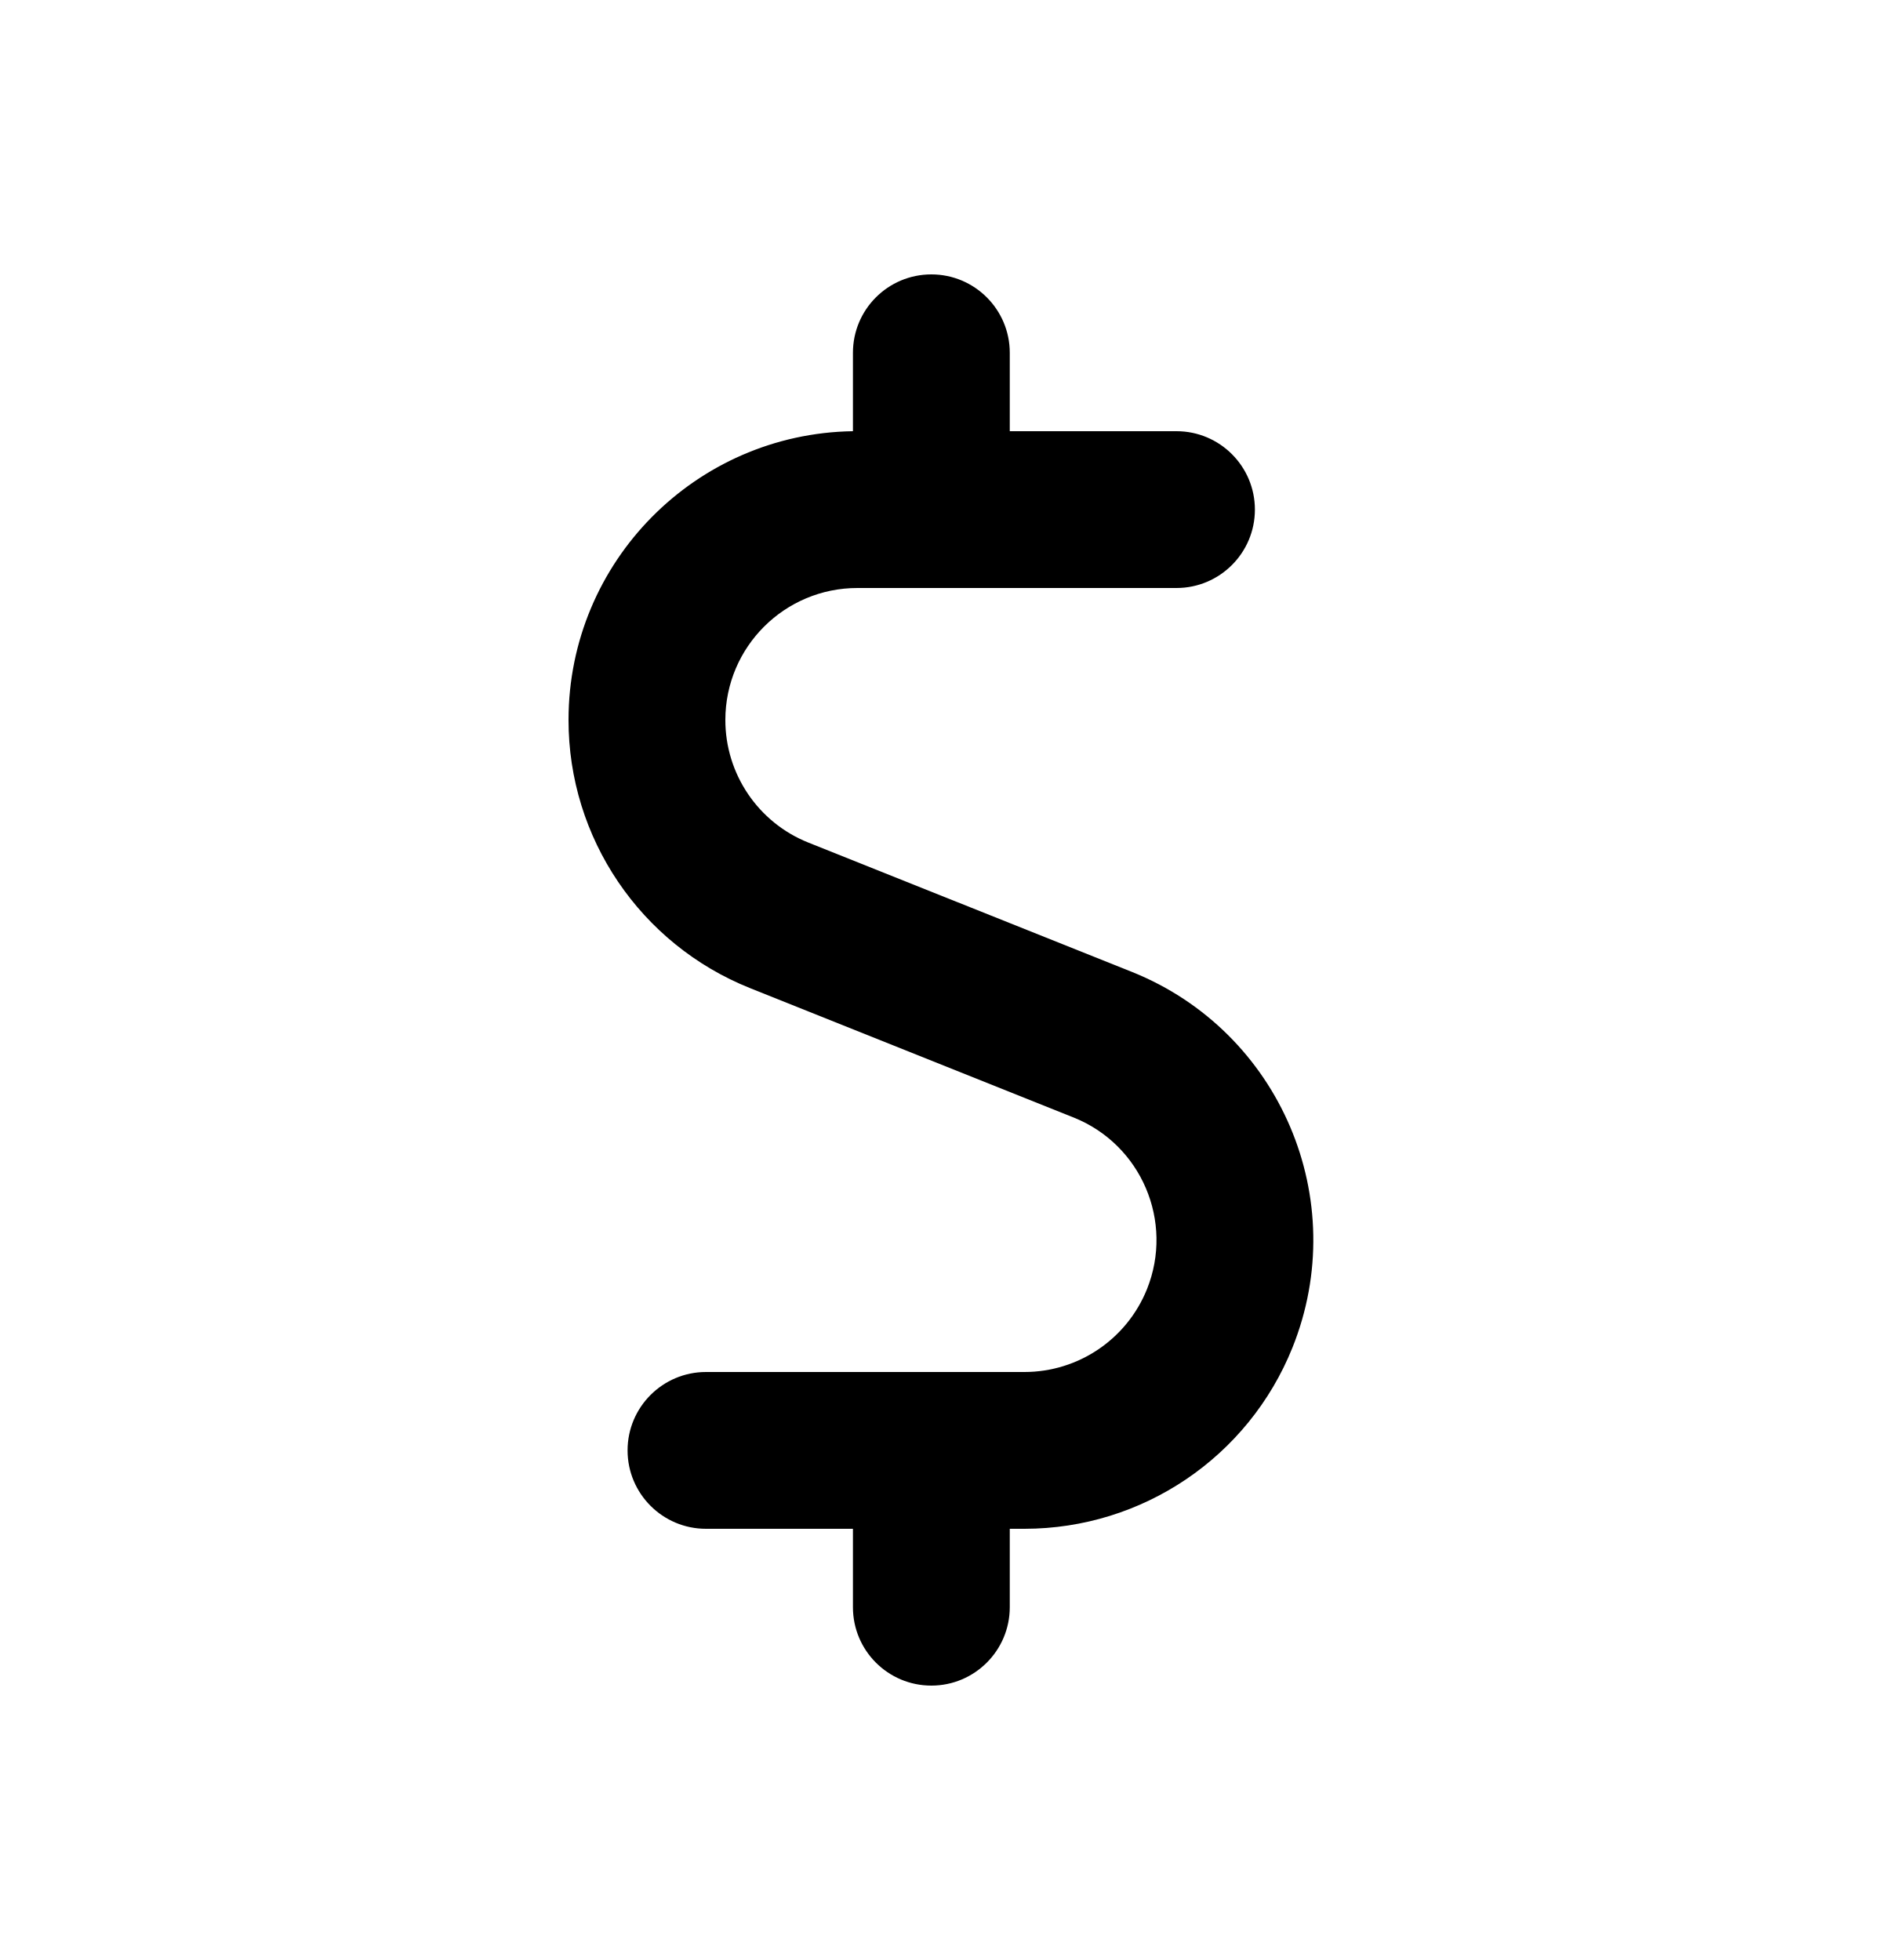
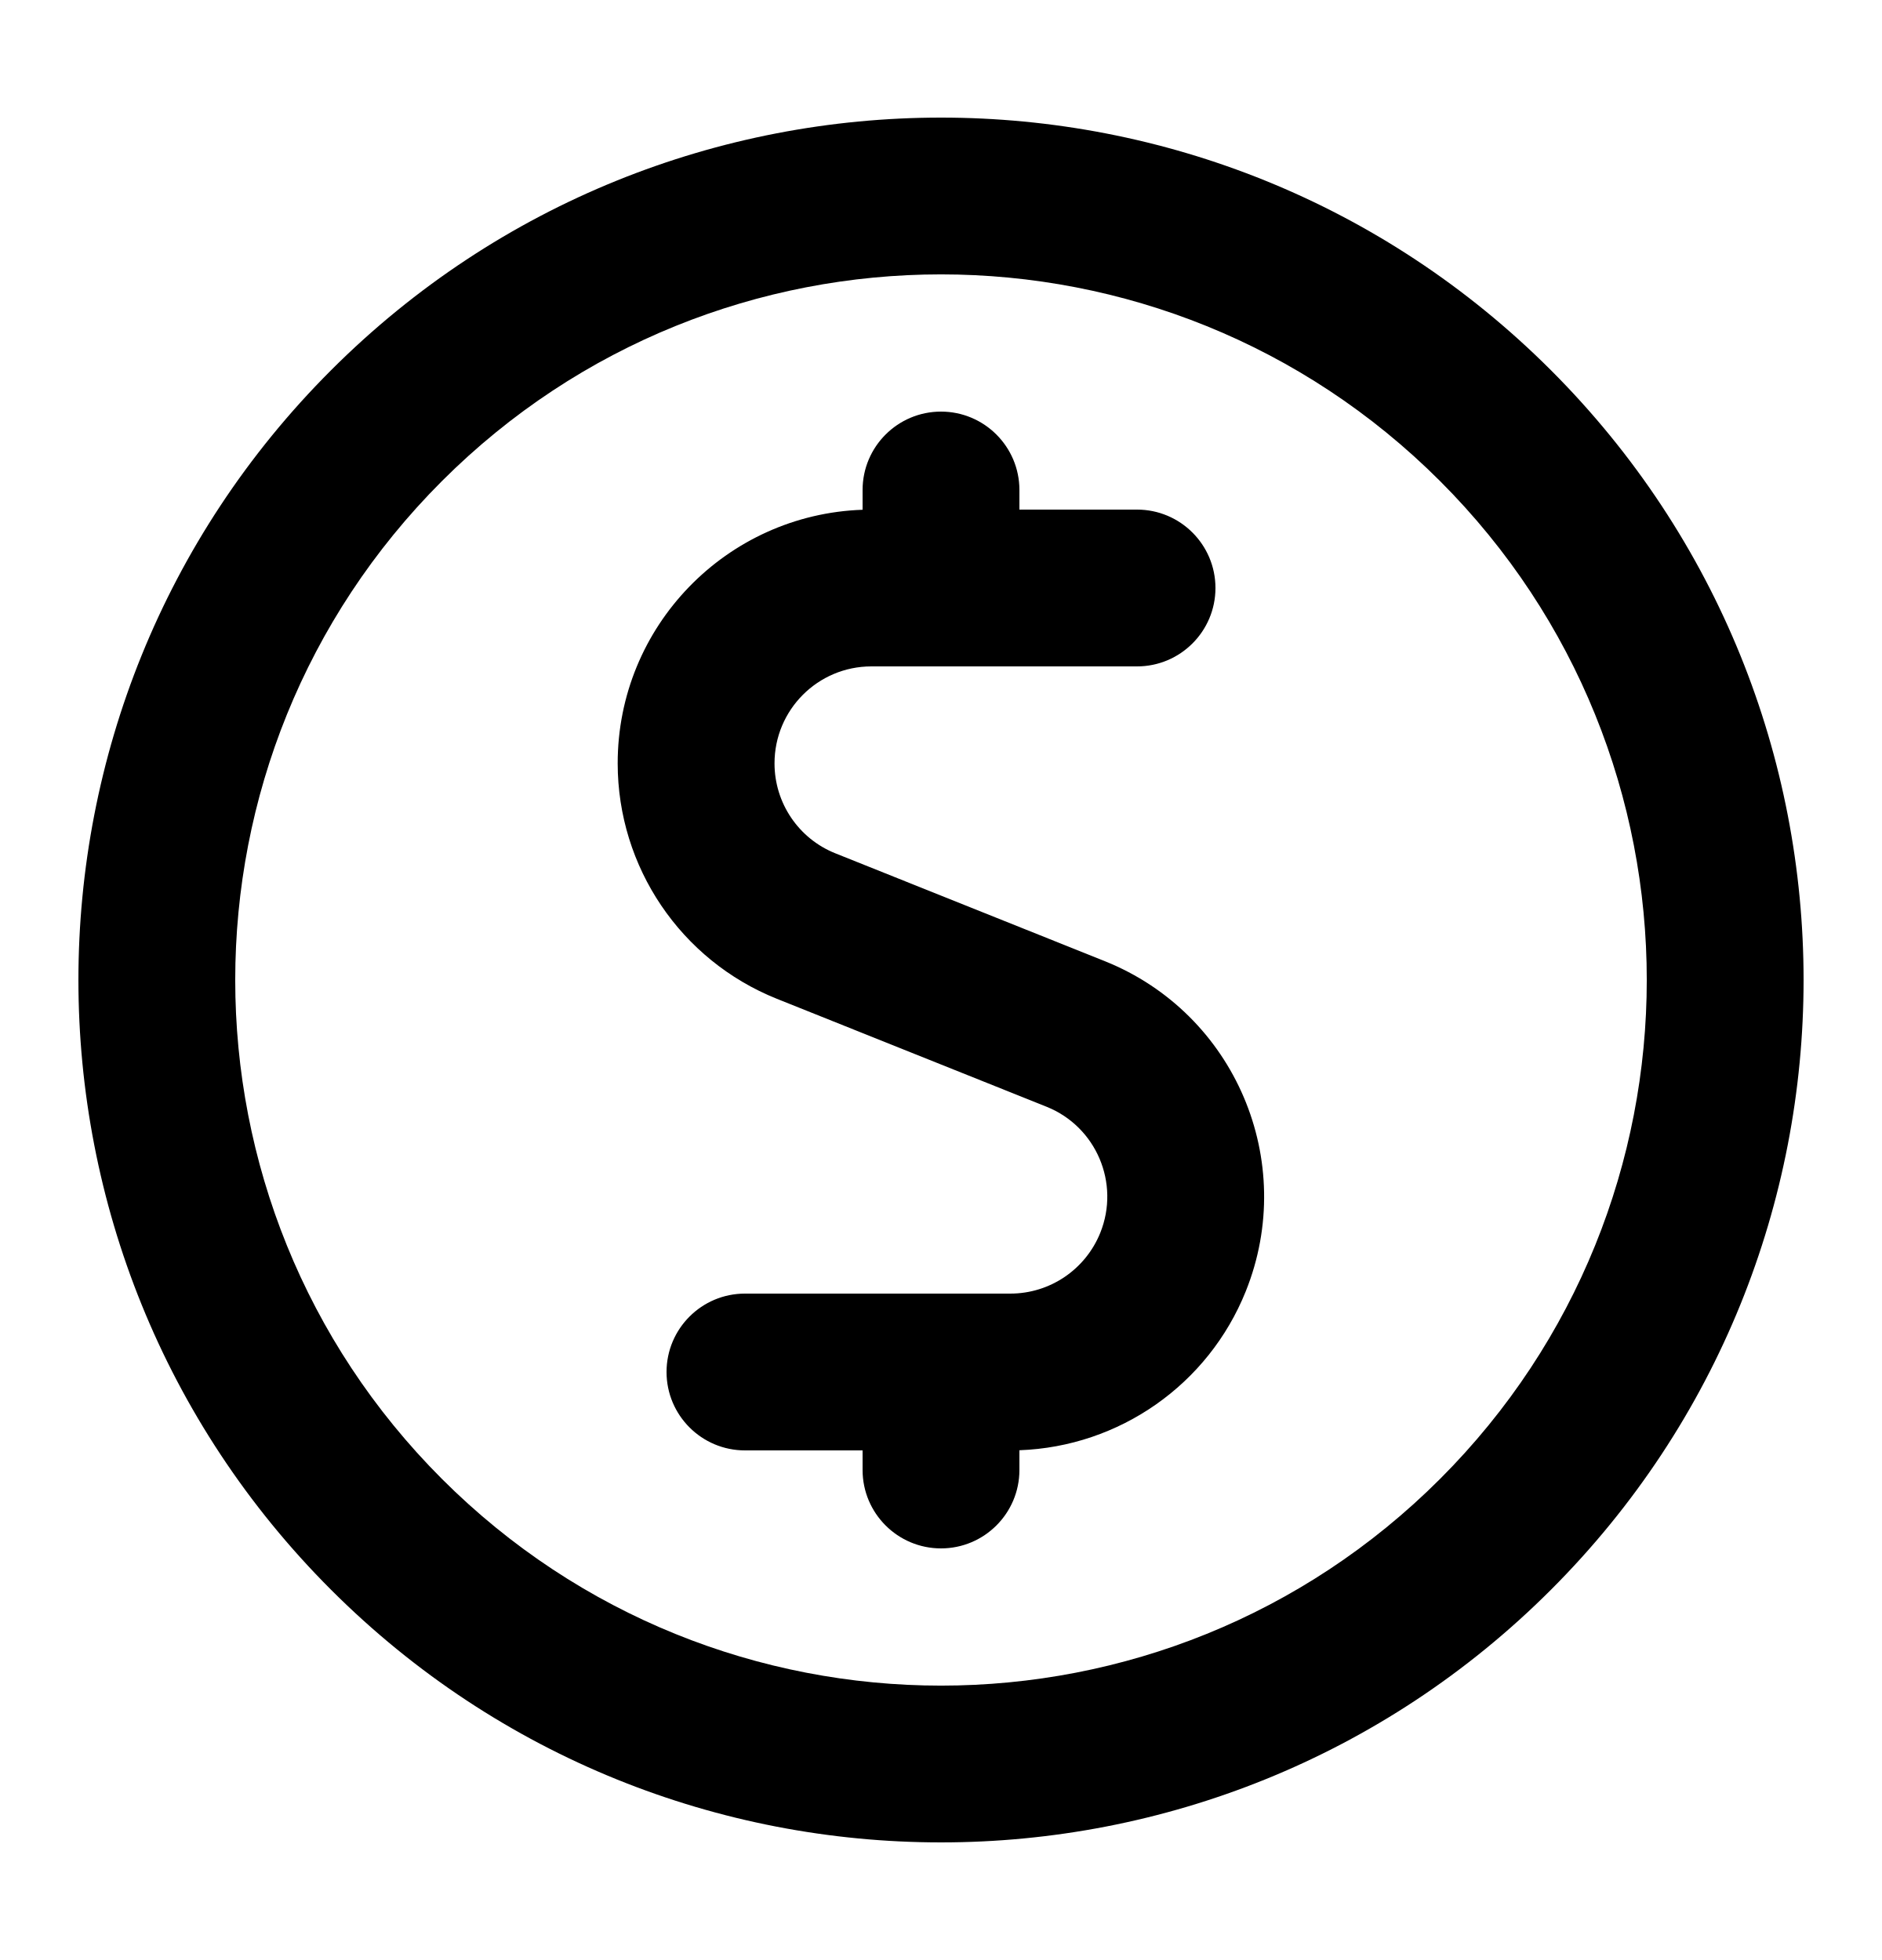
<svg xmlns="http://www.w3.org/2000/svg" width="24" height="25" viewBox="0 0 24 25">
-   <path d="M11.88,17.5 L13.064,17.5 C13.751,17.5 14.369,17.082 14.626,16.445 C14.973,15.582 14.555,14.601 13.694,14.255 L9.566,12.604 C8.166,12.044 7.248,10.688 7.25,9.18 C7.252,7.165 8.871,5.53 10.877,5.5 L10.877,4.5 C10.877,3.948 11.324,3.5 11.877,3.5 C12.429,3.5 12.877,3.948 12.877,4.5 L12.877,5.5 L15.003,5.5 C15.555,5.5 16.003,5.948 16.003,6.5 C16.003,7.052 15.555,7.5 15.003,7.5 L10.936,7.5 C10.006,7.499 9.251,8.252 9.25,9.182 C9.249,9.871 9.669,10.492 10.308,10.747 L14.438,12.398 C16.326,13.158 17.24,15.304 16.481,17.191 C15.92,18.585 14.569,19.499 13.065,19.5 L12.877,19.5 L12.877,20.5 C12.877,21.052 12.429,21.5 11.877,21.5 C11.324,21.5 10.877,21.052 10.877,20.5 L10.877,19.5 L9.003,19.5 C8.451,19.5 8.003,19.052 8.003,18.5 C8.003,17.948 8.451,17.5 9.003,17.5 L11.873,17.5 L11.877,17.5 C11.878,17.5 11.879,17.5 11.88,17.5 L11.88,17.5 Z" />
+   <path d="M11,18.5 L9.5,18.5 C8.948,18.5 8.5,18.052 8.5,17.5 C8.5,16.948 8.948,16.5 9.5,16.5 L12.884,16.5 C13.389,16.5 13.842,16.193 14.031,15.725 C14.286,15.091 13.979,14.371 13.347,14.117 L9.905,12.739 C8.68,12.247 7.878,11.059 7.877,9.739 C7.875,7.989 9.264,6.562 11,6.502 L11,6.25 C11,5.698 11.448,5.25 12,5.25 C12.552,5.25 13,5.698 13,6.25 L13,6.5 L14.5,6.5 C15.052,6.5 15.5,6.948 15.5,7.5 C15.5,8.052 15.052,8.5 14.5,8.5 L11.112,8.5 C10.429,8.5 9.876,9.055 9.877,9.738 C9.877,10.242 10.184,10.696 10.65,10.883 L14.092,12.261 C15.75,12.928 16.553,14.813 15.886,16.472 C15.408,17.661 14.275,18.452 13,18.498 L13,18.75 C13,19.302 12.552,19.75 12,19.75 C11.448,19.75 11,19.302 11,18.75 L11,18.5 Z M4.222,4.722 C8.518,0.426 15.482,0.426 19.778,4.722 C24.074,9.018 24.074,15.982 19.778,20.278 C15.482,24.574 8.518,24.574 4.222,20.278 C-0.074,15.982 -0.074,9.018 4.222,4.722 Z M18.364,18.864 C21.879,15.349 21.879,9.651 18.364,6.136 C14.849,2.621 9.151,2.621 5.636,6.136 C2.121,9.651 2.121,15.349 5.636,18.864 C9.151,22.379 14.849,22.379 18.364,18.864 Z" />
</svg>
